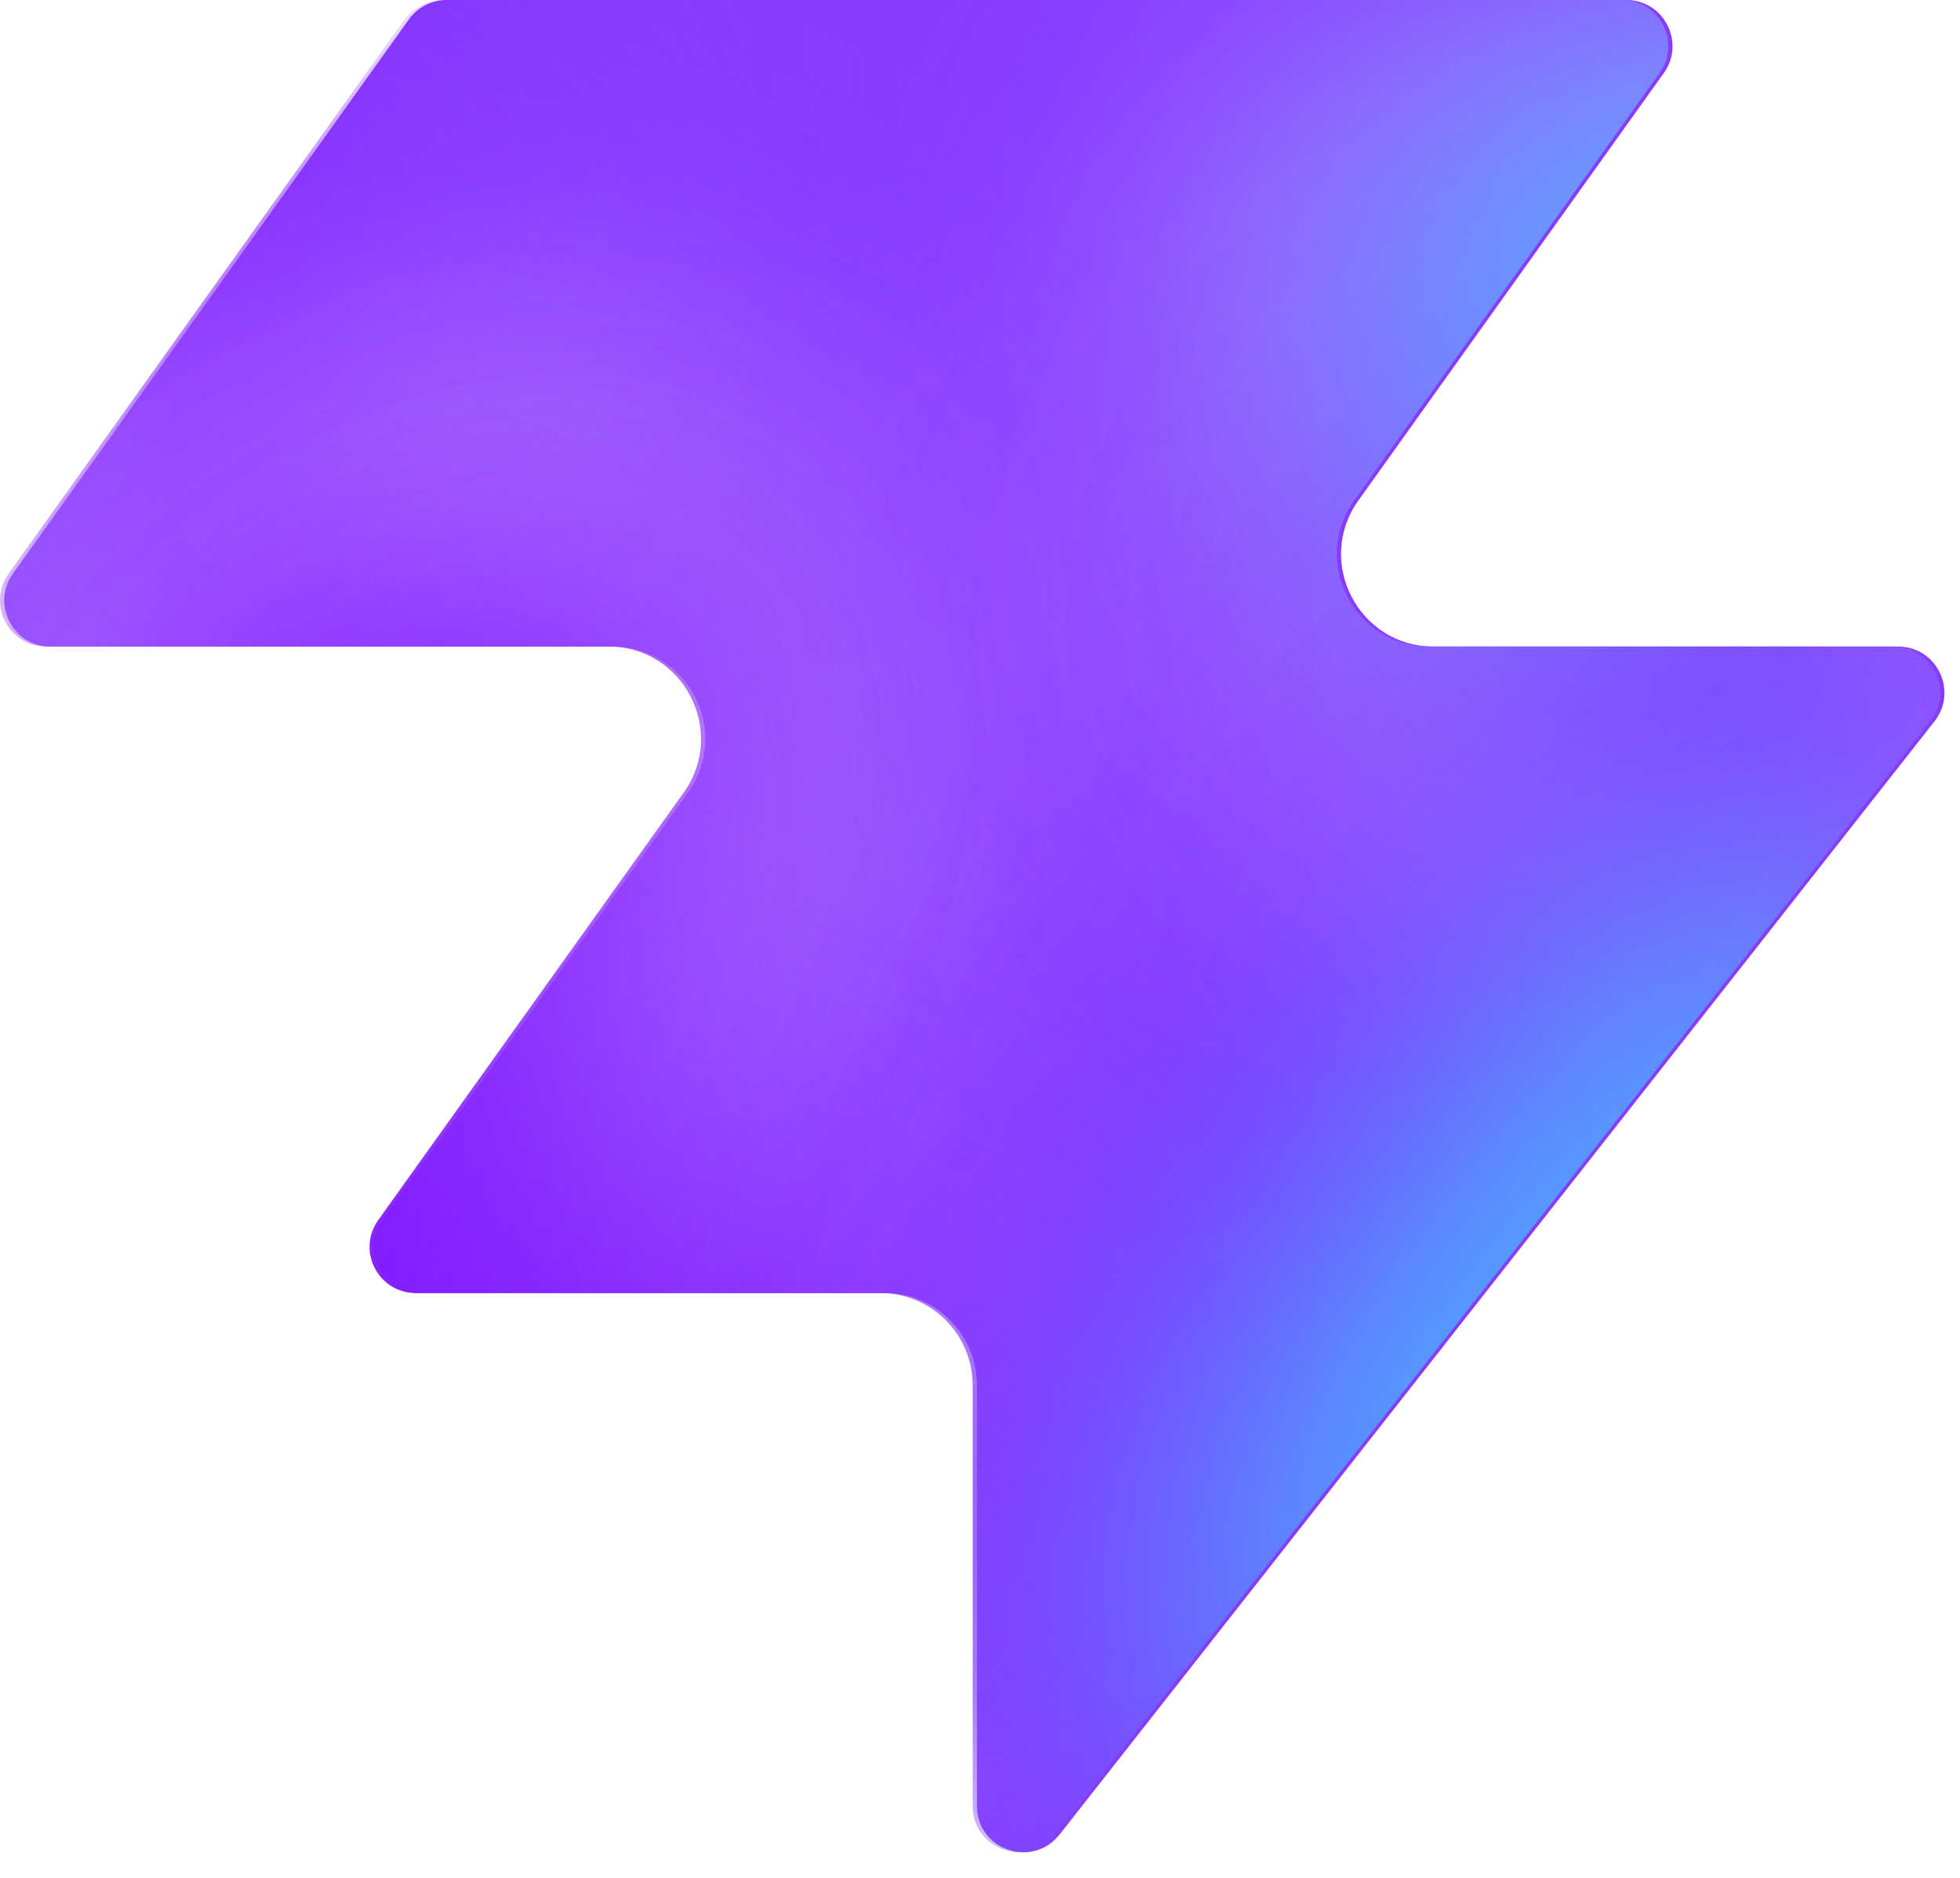
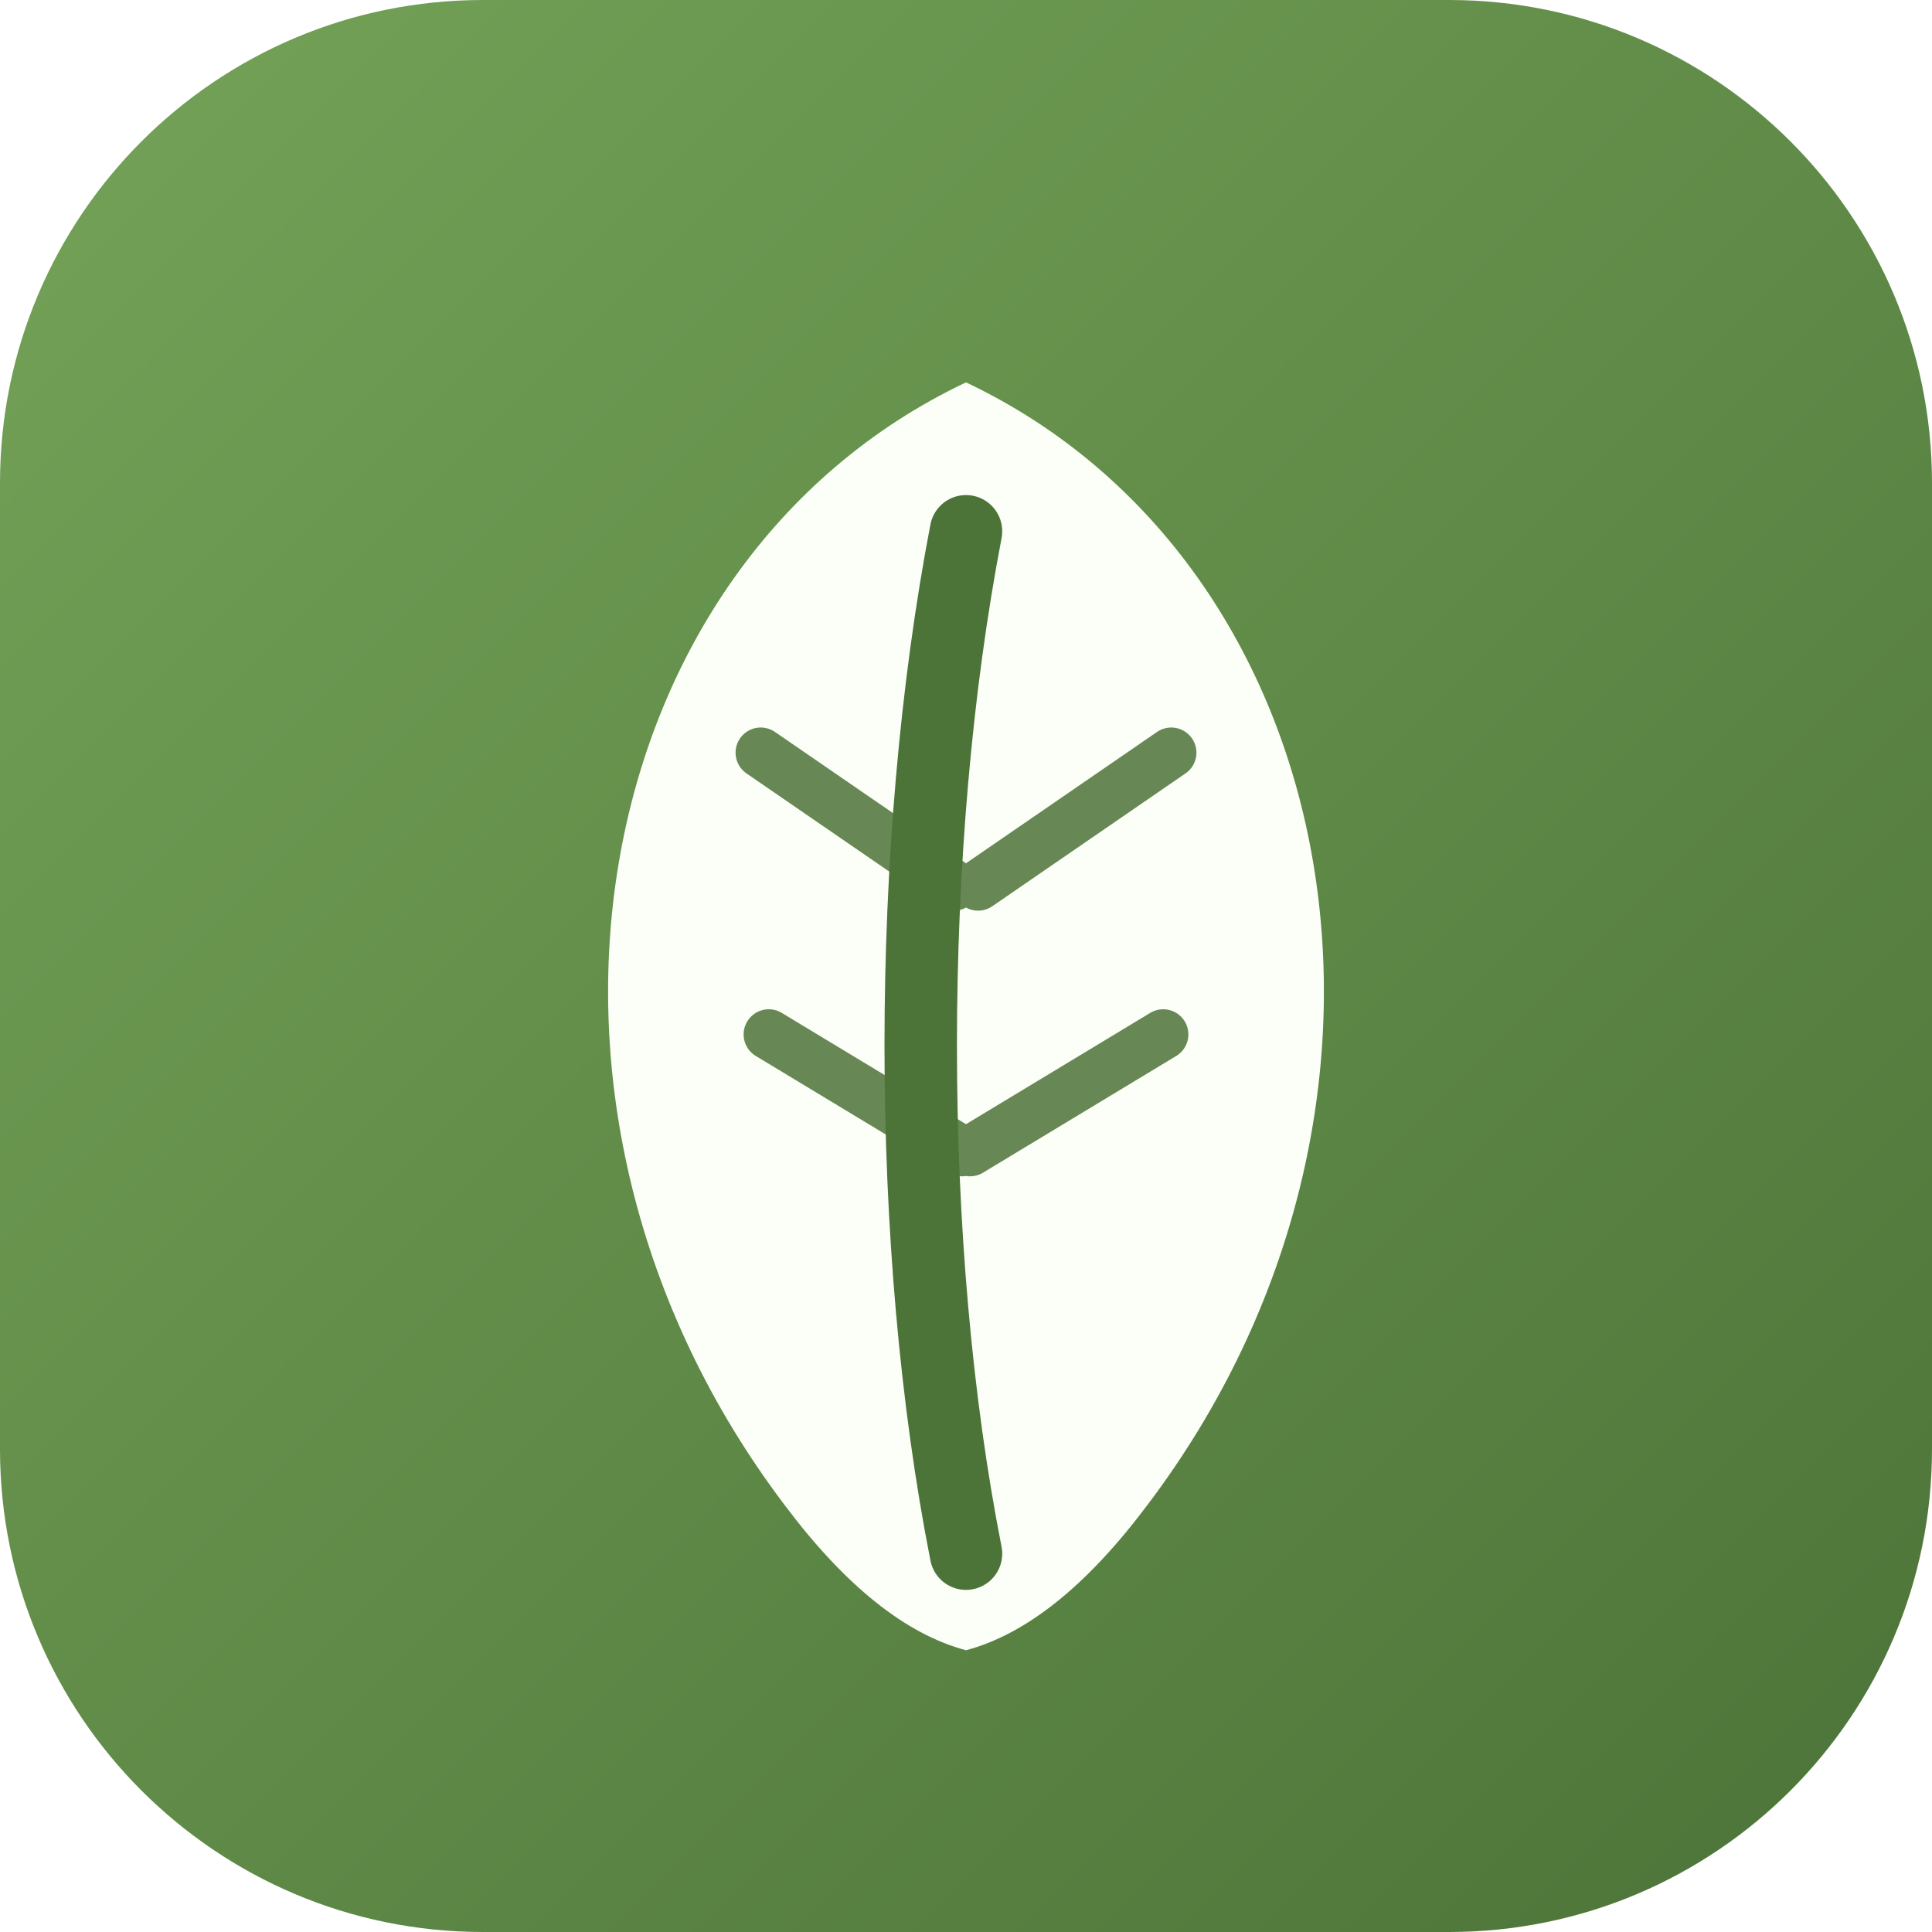
- <svg xmlns="http://www.w3.org/2000/svg" width="48" height="46" fill="none" viewBox="0 0 48 46">
-   <path fill="#863bff" d="M25.946 44.938c-.664.845-2.021.375-2.021-.698V33.937a2.26 2.26 0 0 0-2.262-2.262H10.287c-.92 0-1.456-1.04-.92-1.788l7.48-10.471c1.07-1.497 0-3.578-1.842-3.578H1.237c-.92 0-1.456-1.04-.92-1.788L10.013.474c.214-.297.556-.474.92-.474h28.894c.92 0 1.456 1.04.92 1.788l-7.48 10.471c-1.07 1.498 0 3.579 1.842 3.579h11.377c.943 0 1.473 1.088.89 1.83L25.947 44.94z" style="fill:#863bff;fill:color(display-p3 .525 .23 1);fill-opacity:1" />
-   <mask id="a" width="48" height="46" x="0" y="0" maskUnits="userSpaceOnUse" style="mask-type:alpha">
-     <path fill="#000" d="M25.842 44.938c-.664.844-2.021.375-2.021-.698V33.937a2.26 2.26 0 0 0-2.262-2.262H10.183c-.92 0-1.456-1.04-.92-1.788l7.48-10.471c1.07-1.498 0-3.579-1.842-3.579H1.133c-.92 0-1.456-1.04-.92-1.787L9.91.473c.214-.297.556-.474.92-.474h28.894c.92 0 1.456 1.04.92 1.788l-7.48 10.471c-1.07 1.498 0 3.578 1.842 3.578h11.377c.943 0 1.473 1.088.89 1.832L25.843 44.94z" style="fill:#000;fill-opacity:1" />
-   </mask>
-   <g mask="url(#a)">
-     <g filter="url(#b)">
-       <ellipse cx="5.508" cy="14.704" fill="#ede6ff" rx="5.508" ry="14.704" style="fill:#ede6ff;fill:color(display-p3 .927 .903 1);fill-opacity:1" transform="matrix(.00324 1 1 -.00324 -4.47 31.516)" />
-     </g>
-     <g filter="url(#c)">
-       <ellipse cx="10.399" cy="29.851" fill="#ede6ff" rx="10.399" ry="29.851" style="fill:#ede6ff;fill:color(display-p3 .927 .903 1);fill-opacity:1" transform="matrix(.00324 1 1 -.00324 -39.328 7.883)" />
-     </g>
-     <g filter="url(#d)">
-       <ellipse cx="5.508" cy="30.487" fill="#7e14ff" rx="5.508" ry="30.487" style="fill:#7e14ff;fill:color(display-p3 .492 .077 1);fill-opacity:1" transform="rotate(89.814 -25.913 -14.639)scale(1 -1)" />
-     </g>
-     <g filter="url(#e)">
-       <ellipse cx="5.508" cy="30.599" fill="#7e14ff" rx="5.508" ry="30.599" style="fill:#7e14ff;fill:color(display-p3 .492 .077 1);fill-opacity:1" transform="rotate(89.814 -32.644 -3.334)scale(1 -1)" />
-     </g>
-     <g filter="url(#f)">
-       <ellipse cx="5.508" cy="30.599" fill="#7e14ff" rx="5.508" ry="30.599" style="fill:#7e14ff;fill:color(display-p3 .492 .077 1);fill-opacity:1" transform="matrix(.00324 1 1 -.00324 -34.34 30.47)" />
-     </g>
-     <g filter="url(#g)">
-       <ellipse cx="14.072" cy="22.078" fill="#ede6ff" rx="14.072" ry="22.078" style="fill:#ede6ff;fill:color(display-p3 .927 .903 1);fill-opacity:1" transform="rotate(93.35 24.506 48.493)scale(-1 1)" />
-     </g>
-     <g filter="url(#h)">
-       <ellipse cx="3.47" cy="21.501" fill="#7e14ff" rx="3.47" ry="21.501" style="fill:#7e14ff;fill:color(display-p3 .492 .077 1);fill-opacity:1" transform="rotate(89.009 28.708 47.59)scale(-1 1)" />
-     </g>
-     <g filter="url(#i)">
-       <ellipse cx="3.47" cy="21.501" fill="#7e14ff" rx="3.47" ry="21.501" style="fill:#7e14ff;fill:color(display-p3 .492 .077 1);fill-opacity:1" transform="rotate(89.009 28.708 47.59)scale(-1 1)" />
-     </g>
-     <g filter="url(#j)">
-       <ellipse cx=".387" cy="8.972" fill="#7e14ff" rx="4.407" ry="29.108" style="fill:#7e14ff;fill:color(display-p3 .492 .077 1);fill-opacity:1" transform="rotate(39.51 .387 8.972)" />
-     </g>
-     <g filter="url(#k)">
-       <ellipse cx="47.523" cy="-6.092" fill="#7e14ff" rx="4.407" ry="29.108" style="fill:#7e14ff;fill:color(display-p3 .492 .077 1);fill-opacity:1" transform="rotate(37.892 47.523 -6.092)" />
-     </g>
-     <g filter="url(#l)">
-       <ellipse cx="41.412" cy="6.333" fill="#47bfff" rx="5.971" ry="9.665" style="fill:#47bfff;fill:color(display-p3 .28 .748 1);fill-opacity:1" transform="rotate(37.892 41.412 6.333)" />
-     </g>
-     <g filter="url(#m)">
-       <ellipse cx="-1.879" cy="38.332" fill="#7e14ff" rx="4.407" ry="29.108" style="fill:#7e14ff;fill:color(display-p3 .492 .077 1);fill-opacity:1" transform="rotate(37.892 -1.88 38.332)" />
-     </g>
-     <g filter="url(#n)">
-       <ellipse cx="-1.879" cy="38.332" fill="#7e14ff" rx="4.407" ry="29.108" style="fill:#7e14ff;fill:color(display-p3 .492 .077 1);fill-opacity:1" transform="rotate(37.892 -1.88 38.332)" />
-     </g>
-     <g filter="url(#o)">
-       <ellipse cx="35.651" cy="29.907" fill="#7e14ff" rx="4.407" ry="29.108" style="fill:#7e14ff;fill:color(display-p3 .492 .077 1);fill-opacity:1" transform="rotate(37.892 35.651 29.907)" />
-     </g>
-     <g filter="url(#p)">
-       <ellipse cx="38.418" cy="32.4" fill="#47bfff" rx="5.971" ry="15.297" style="fill:#47bfff;fill:color(display-p3 .28 .748 1);fill-opacity:1" transform="rotate(37.892 38.418 32.4)" />
-     </g>
-   </g>
+ <svg xmlns="http://www.w3.org/2000/svg" viewBox="0 0 48 48" width="48" height="48">
  <defs>
-     <filter id="b" width="60.045" height="41.654" x="-19.77" y="16.149" color-interpolation-filters="sRGB" filterUnits="userSpaceOnUse">
-       <feFlood flood-opacity="0" result="BackgroundImageFix" />
-       <feBlend in="SourceGraphic" in2="BackgroundImageFix" result="shape" />
-       <feGaussianBlur result="effect1_foregroundBlur_2002_17158" stdDeviation="7.659" />
-     </filter>
-     <filter id="c" width="90.34" height="51.437" x="-54.613" y="-7.533" color-interpolation-filters="sRGB" filterUnits="userSpaceOnUse">
-       <feFlood flood-opacity="0" result="BackgroundImageFix" />
-       <feBlend in="SourceGraphic" in2="BackgroundImageFix" result="shape" />
-       <feGaussianBlur result="effect1_foregroundBlur_2002_17158" stdDeviation="7.659" />
-     </filter>
-     <filter id="d" width="79.355" height="29.4" x="-49.64" y="2.03" color-interpolation-filters="sRGB" filterUnits="userSpaceOnUse">
-       <feFlood flood-opacity="0" result="BackgroundImageFix" />
-       <feBlend in="SourceGraphic" in2="BackgroundImageFix" result="shape" />
-       <feGaussianBlur result="effect1_foregroundBlur_2002_17158" stdDeviation="4.596" />
-     </filter>
-     <filter id="e" width="79.579" height="29.4" x="-45.045" y="20.029" color-interpolation-filters="sRGB" filterUnits="userSpaceOnUse">
-       <feFlood flood-opacity="0" result="BackgroundImageFix" />
-       <feBlend in="SourceGraphic" in2="BackgroundImageFix" result="shape" />
-       <feGaussianBlur result="effect1_foregroundBlur_2002_17158" stdDeviation="4.596" />
-     </filter>
-     <filter id="f" width="79.579" height="29.4" x="-43.513" y="21.178" color-interpolation-filters="sRGB" filterUnits="userSpaceOnUse">
-       <feFlood flood-opacity="0" result="BackgroundImageFix" />
-       <feBlend in="SourceGraphic" in2="BackgroundImageFix" result="shape" />
-       <feGaussianBlur result="effect1_foregroundBlur_2002_17158" stdDeviation="4.596" />
-     </filter>
-     <filter id="g" width="74.749" height="58.852" x="15.756" y="-17.901" color-interpolation-filters="sRGB" filterUnits="userSpaceOnUse">
-       <feFlood flood-opacity="0" result="BackgroundImageFix" />
-       <feBlend in="SourceGraphic" in2="BackgroundImageFix" result="shape" />
-       <feGaussianBlur result="effect1_foregroundBlur_2002_17158" stdDeviation="7.659" />
-     </filter>
-     <filter id="h" width="61.377" height="25.362" x="23.548" y="2.284" color-interpolation-filters="sRGB" filterUnits="userSpaceOnUse">
-       <feFlood flood-opacity="0" result="BackgroundImageFix" />
-       <feBlend in="SourceGraphic" in2="BackgroundImageFix" result="shape" />
-       <feGaussianBlur result="effect1_foregroundBlur_2002_17158" stdDeviation="4.596" />
-     </filter>
-     <filter id="i" width="61.377" height="25.362" x="23.548" y="2.284" color-interpolation-filters="sRGB" filterUnits="userSpaceOnUse">
-       <feFlood flood-opacity="0" result="BackgroundImageFix" />
-       <feBlend in="SourceGraphic" in2="BackgroundImageFix" result="shape" />
-       <feGaussianBlur result="effect1_foregroundBlur_2002_17158" stdDeviation="4.596" />
-     </filter>
-     <filter id="j" width="56.045" height="63.649" x="-27.636" y="-22.853" color-interpolation-filters="sRGB" filterUnits="userSpaceOnUse">
-       <feFlood flood-opacity="0" result="BackgroundImageFix" />
-       <feBlend in="SourceGraphic" in2="BackgroundImageFix" result="shape" />
-       <feGaussianBlur result="effect1_foregroundBlur_2002_17158" stdDeviation="4.596" />
-     </filter>
-     <filter id="k" width="54.814" height="64.646" x="20.116" y="-38.415" color-interpolation-filters="sRGB" filterUnits="userSpaceOnUse">
-       <feFlood flood-opacity="0" result="BackgroundImageFix" />
-       <feBlend in="SourceGraphic" in2="BackgroundImageFix" result="shape" />
-       <feGaussianBlur result="effect1_foregroundBlur_2002_17158" stdDeviation="4.596" />
-     </filter>
-     <filter id="l" width="33.541" height="35.313" x="24.641" y="-11.323" color-interpolation-filters="sRGB" filterUnits="userSpaceOnUse">
-       <feFlood flood-opacity="0" result="BackgroundImageFix" />
-       <feBlend in="SourceGraphic" in2="BackgroundImageFix" result="shape" />
-       <feGaussianBlur result="effect1_foregroundBlur_2002_17158" stdDeviation="4.596" />
-     </filter>
-     <filter id="m" width="54.814" height="64.646" x="-29.286" y="6.009" color-interpolation-filters="sRGB" filterUnits="userSpaceOnUse">
-       <feFlood flood-opacity="0" result="BackgroundImageFix" />
-       <feBlend in="SourceGraphic" in2="BackgroundImageFix" result="shape" />
-       <feGaussianBlur result="effect1_foregroundBlur_2002_17158" stdDeviation="4.596" />
-     </filter>
-     <filter id="n" width="54.814" height="64.646" x="-29.286" y="6.009" color-interpolation-filters="sRGB" filterUnits="userSpaceOnUse">
-       <feFlood flood-opacity="0" result="BackgroundImageFix" />
-       <feBlend in="SourceGraphic" in2="BackgroundImageFix" result="shape" />
-       <feGaussianBlur result="effect1_foregroundBlur_2002_17158" stdDeviation="4.596" />
-     </filter>
-     <filter id="o" width="54.814" height="64.646" x="8.244" y="-2.416" color-interpolation-filters="sRGB" filterUnits="userSpaceOnUse">
-       <feFlood flood-opacity="0" result="BackgroundImageFix" />
-       <feBlend in="SourceGraphic" in2="BackgroundImageFix" result="shape" />
-       <feGaussianBlur result="effect1_foregroundBlur_2002_17158" stdDeviation="4.596" />
-     </filter>
-     <filter id="p" width="39.409" height="43.623" x="18.713" y="10.588" color-interpolation-filters="sRGB" filterUnits="userSpaceOnUse">
-       <feFlood flood-opacity="0" result="BackgroundImageFix" />
-       <feBlend in="SourceGraphic" in2="BackgroundImageFix" result="shape" />
-       <feGaussianBlur result="effect1_foregroundBlur_2002_17158" stdDeviation="4.596" />
-     </filter>
+     <linearGradient id="bg" x1="0" y1="0" x2="1" y2="1">
+       <stop offset="0" stop-color="#74a358" />
+       <stop offset="1" stop-color="#4c7338" />
+     </linearGradient>
  </defs>
+   <rect width="48" height="48" rx="12" fill="url(#bg)" />
+   <path d="M24 9.5C33.5 14 36 27.5 28.5 37.4c-1.5 2-3 3.2-4.5 3.6-1.5-.4-3-1.6-4.5-3.6C12 27.5 14.5 14 24 9.5z" fill="#fcfff7" />
+   <path d="M24 13.2C22.5 21 22.5 31 24 38.6" fill="none" stroke="#4c7338" stroke-width="1.8" stroke-linecap="round" />
+   <path d="M23.7 22 18.9 18.7M23.9 28.6 19.1 25.7M24.3 22 29.1 18.7M24.1 28.6 28.9 25.7" fill="none" stroke="#4c7338" stroke-width="1.25" stroke-linecap="round" opacity="0.85" />
</svg>
